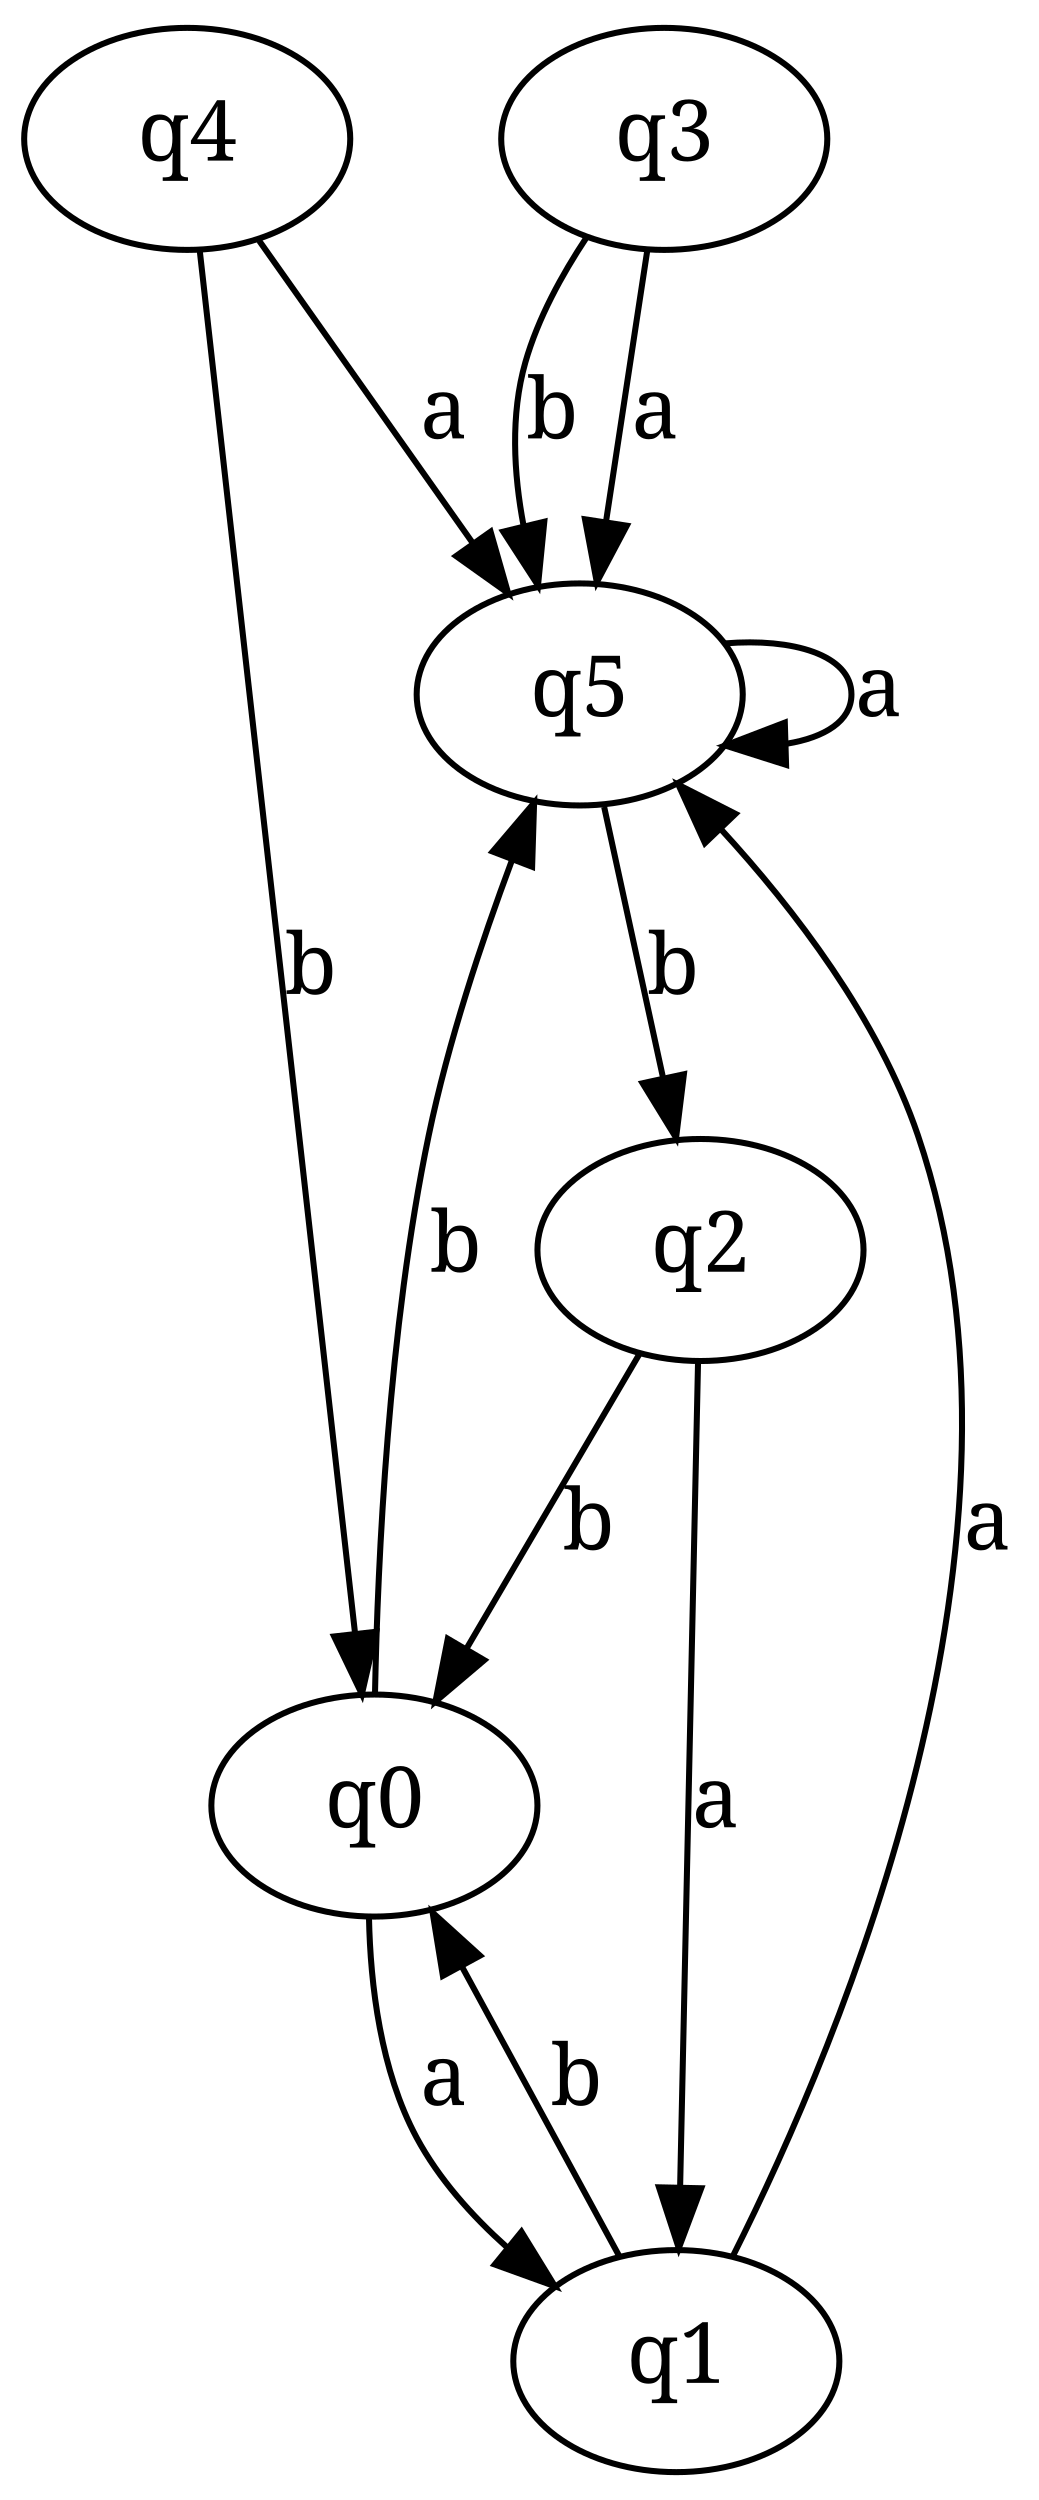
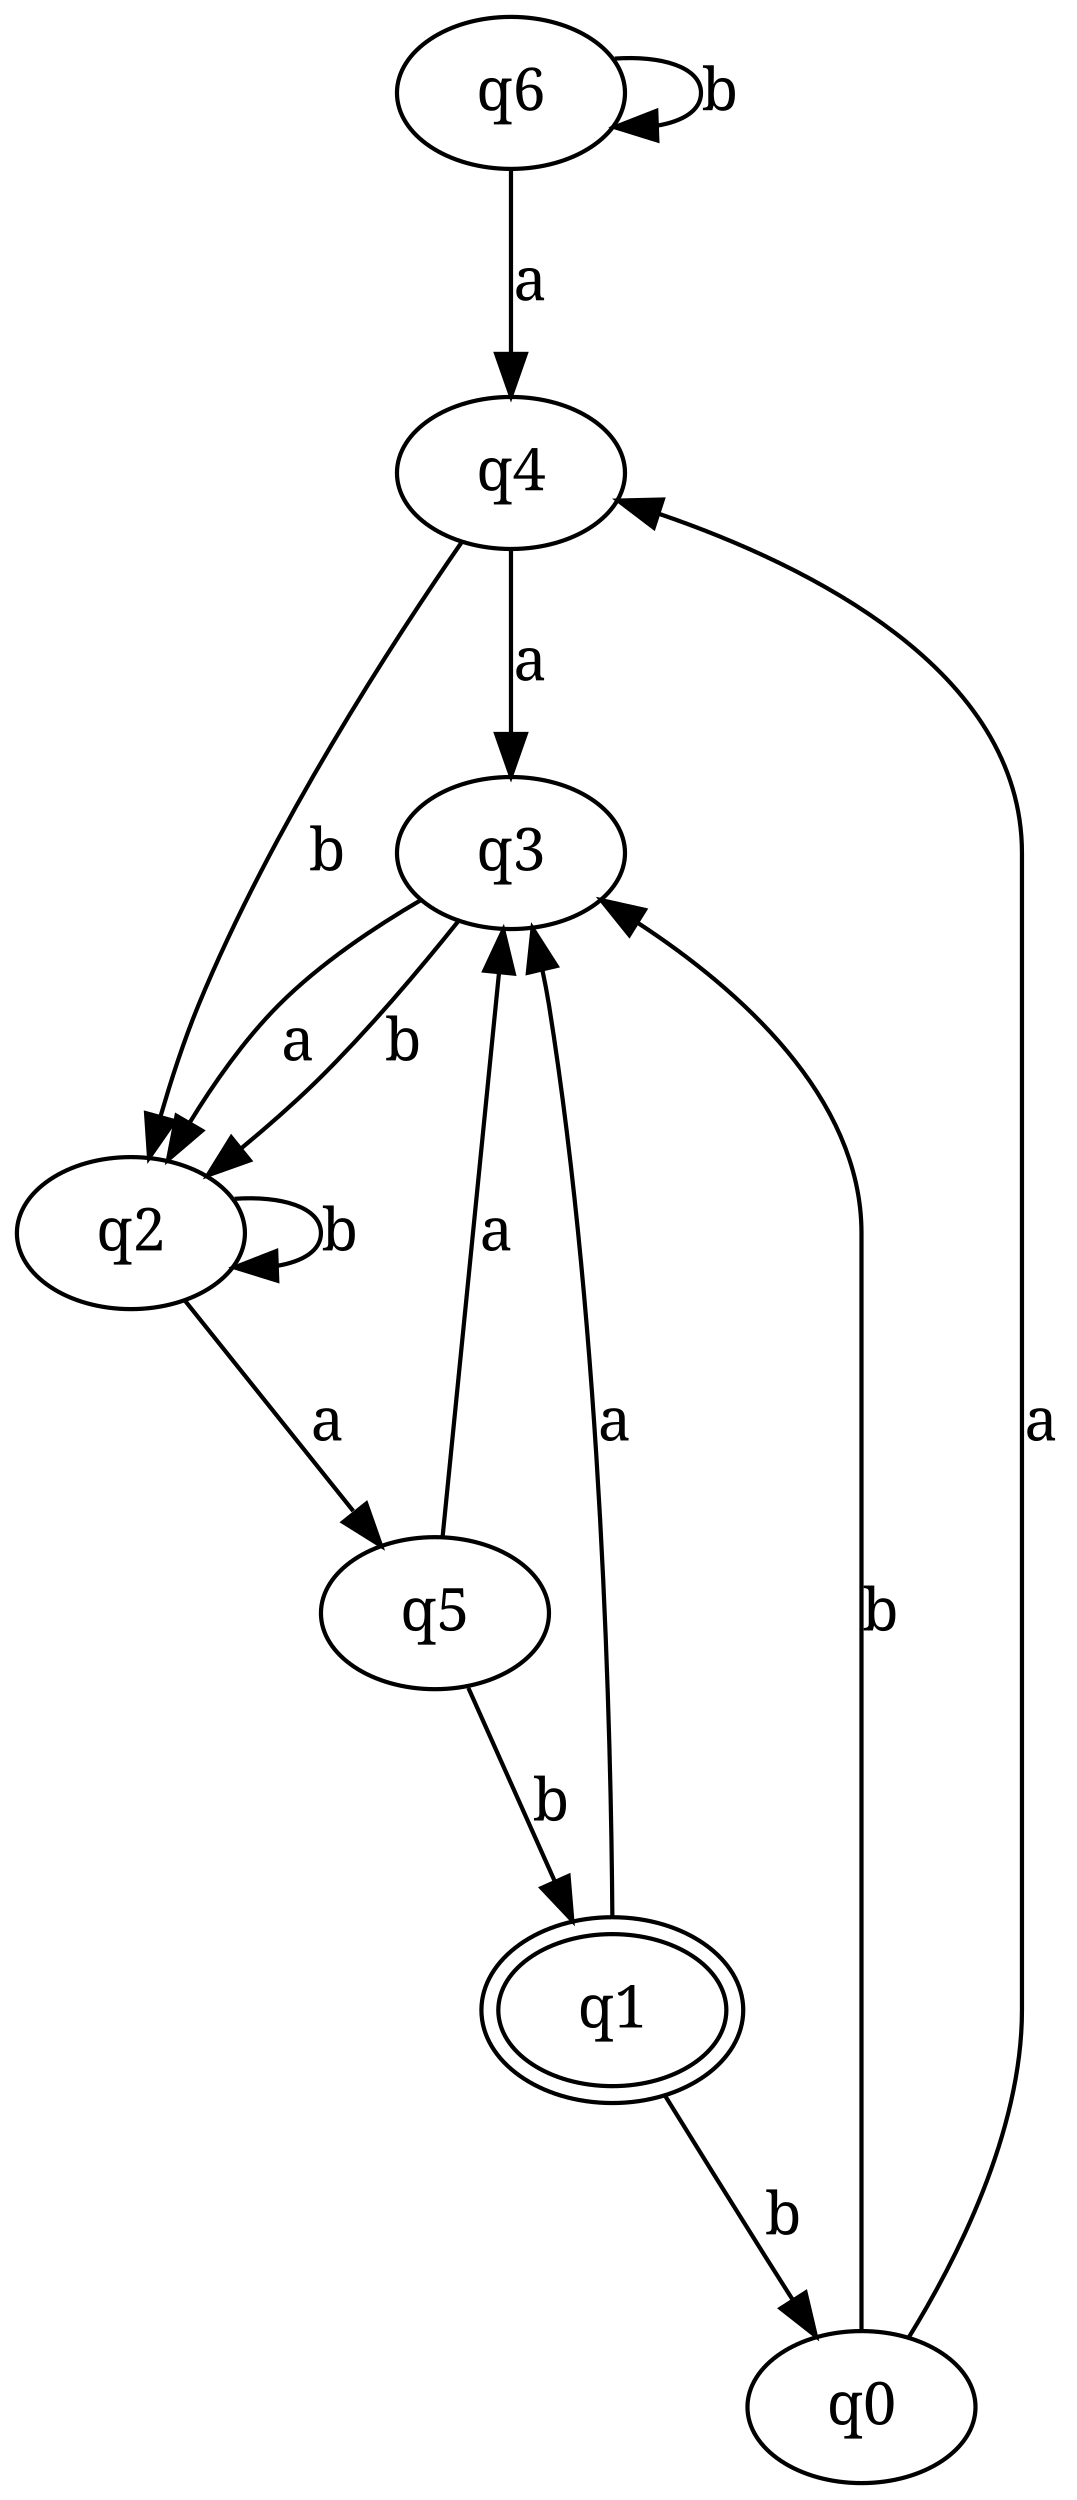
- <svg xmlns="http://www.w3.org/2000/svg" width="172pt" height="414pt" viewBox="0.00 0.00 172.00 414.00">
-   <g id="graph1" class="graph" transform="scale(1 1) rotate(0) translate(4 410)">
-     <polygon fill="white" stroke="white" points="-4,5 -4,-410 169,-410 169,5 -4,5" />
+ <svg xmlns="http://www.w3.org/2000/svg" width="255pt" height="592pt" viewBox="0.00 0.00 255.00 592.00">
+   <g id="graph1" class="graph" transform="scale(1 1) rotate(0) translate(4 588)">
+     <polygon fill="white" stroke="white" points="-4,5 -4,-588 252,-588 252,5 -4,5" />
    <g id="node1" class="node">
-       <ellipse fill="none" stroke="black" cx="92" cy="-295" rx="27" ry="18.385" />
-       <text text-anchor="middle" x="92" y="-291.4" font-family="Times Roman,serif" font-size="14.00">q5</text>
+       <ellipse fill="none" stroke="black" cx="117" cy="-566" rx="27" ry="18" />
+       <text text-anchor="middle" x="117" y="-561.9" font-family="Times Roman,serif" font-size="14.00">q6</text>
+     </g>
+     <g id="edge2" class="edge">
+       <path fill="none" stroke="black" d="M141.532,-574.121C152.508,-574.895 162,-572.188 162,-566 162,-561.843 157.715,-559.257 151.574,-558.242" />
+       <polygon fill="black" stroke="black" points="151.652,-554.742 141.532,-557.879 151.4,-561.738 151.652,-554.742" />
+       <text text-anchor="middle" x="166.5" y="-561.9" font-family="Times Roman,serif" font-size="14.00">b</text>
+     </g>
+     <g id="node4" class="node">
+       <ellipse fill="none" stroke="black" cx="117" cy="-476" rx="27" ry="18" />
+       <text text-anchor="middle" x="117" y="-471.9" font-family="Times Roman,serif" font-size="14.00">q4</text>
    </g>
    <g id="edge4" class="edge">
-       <path fill="none" stroke="black" d="M116.074,-303.454C127.242,-304.377 137,-301.559 137,-295 137,-290.593 132.595,-287.875 126.317,-286.846" />
-       <polygon fill="black" stroke="black" points="126.173,-283.34 116.074,-286.546 125.967,-290.337 126.173,-283.34" />
-       <text text-anchor="middle" x="141.5" y="-291.4" font-family="Times Roman,serif" font-size="14.00">a</text>
+       <path fill="none" stroke="black" d="M117,-547.787C117,-535.344 117,-518.605 117,-504.421" />
+       <polygon fill="black" stroke="black" points="120.5,-504.186 117,-494.186 113.5,-504.186 120.5,-504.186" />
+       <text text-anchor="middle" x="121.5" y="-516.9" font-family="Times Roman,serif" font-size="14.00">a</text>
    </g>
-     <g id="node3" class="node">
-       <ellipse fill="none" stroke="black" cx="112" cy="-203" rx="27" ry="18.385" />
-       <text text-anchor="middle" x="112" y="-199.4" font-family="Times Roman,serif" font-size="14.00">q2</text>
+     <g id="node9" class="node">
+       <ellipse fill="none" stroke="black" cx="117" cy="-386" rx="27" ry="18" />
+       <text text-anchor="middle" x="117" y="-381.9" font-family="Times Roman,serif" font-size="14.00">q3</text>
    </g>
-     <g id="edge2" class="edge">
-       <path fill="none" stroke="black" d="M96.047,-276.382C98.84,-263.538 102.605,-246.216 105.777,-231.627" />
-       <polygon fill="black" stroke="black" points="109.254,-232.105 107.959,-221.59 102.414,-230.618 109.254,-232.105" />
-       <text text-anchor="middle" x="107.5" y="-245.4" font-family="Times Roman,serif" font-size="14.00">b</text>
+     <g id="edge20" class="edge">
+       <path fill="none" stroke="black" d="M117,-457.787C117,-445.344 117,-428.605 117,-414.421" />
+       <polygon fill="black" stroke="black" points="120.5,-414.186 117,-404.186 113.5,-414.186 120.5,-414.186" />
+       <text text-anchor="middle" x="121.5" y="-426.9" font-family="Times Roman,serif" font-size="14.00">a</text>
    </g>
-     <g id="node6" class="node">
-       <ellipse fill="none" stroke="black" cx="58" cy="-111" rx="27" ry="18.385" />
-       <text text-anchor="middle" x="58" y="-107.4" font-family="Times Roman,serif" font-size="14.00">q0</text>
+     <g id="node10" class="node">
+       <ellipse fill="none" stroke="black" cx="27" cy="-296" rx="27" ry="18" />
+       <text text-anchor="middle" x="27" y="-291.9" font-family="Times Roman,serif" font-size="14.00">q2</text>
+     </g>
+     <g id="edge18" class="edge">
+       <path fill="none" stroke="black" d="M105.363,-459.666C89.249,-436.362 60.187,-391.758 43,-350 39.561,-341.643 36.519,-332.282 34.037,-323.731" />
+       <polygon fill="black" stroke="black" points="37.336,-322.53 31.297,-313.825 30.589,-324.396 37.336,-322.53" />
+       <text text-anchor="middle" x="73.5" y="-381.9" font-family="Times Roman,serif" font-size="14.00">b</text>
+     </g>
+     <g id="node5" class="node">
+       <ellipse fill="none" stroke="black" cx="99" cy="-206" rx="27" ry="18" />
+       <text text-anchor="middle" x="99" y="-201.9" font-family="Times Roman,serif" font-size="14.00">q5</text>
+     </g>
+     <g id="node7" class="node">
+       <ellipse fill="none" stroke="black" cx="141" cy="-112" rx="27" ry="18" />
+       <ellipse fill="none" stroke="black" cx="141" cy="-112" rx="31" ry="22" />
+       <text text-anchor="middle" x="141" y="-107.9" font-family="Times Roman,serif" font-size="14.00">q1</text>
    </g>
    <g id="edge6" class="edge">
-       <path fill="none" stroke="black" d="M101.843,-185.696C93.773,-171.946 82.359,-152.501 73.201,-136.898" />
-       <polygon fill="black" stroke="black" points="76.192,-135.079 68.111,-128.227 70.155,-138.623 76.192,-135.079" />
-       <text text-anchor="middle" x="93.5" y="-153.4" font-family="Times Roman,serif" font-size="14.00">b</text>
-     </g>
-     <g id="node8" class="node">
-       <ellipse fill="none" stroke="black" cx="108" cy="-19" rx="27" ry="18.385" />
-       <text text-anchor="middle" x="108" y="-15.4" font-family="Times Roman,serif" font-size="14.00">q1</text>
+       <path fill="none" stroke="black" d="M106.9,-188.319C112.631,-175.493 120.529,-157.817 127.281,-142.705" />
+       <polygon fill="black" stroke="black" points="130.634,-143.78 131.518,-133.222 124.243,-140.924 130.634,-143.78" />
+       <text text-anchor="middle" x="126.5" y="-156.9" font-family="Times Roman,serif" font-size="14.00">b</text>
    </g>
    <g id="edge8" class="edge">
-       <path fill="none" stroke="black" d="M111.594,-184.345C110.897,-152.247 109.464,-86.349 108.634,-48.148" />
-       <polygon fill="black" stroke="black" points="112.123,-47.626 108.407,-37.705 105.125,-47.779 112.123,-47.626" />
-       <text text-anchor="middle" x="114.5" y="-107.4" font-family="Times Roman,serif" font-size="14.00">a</text>
+       <path fill="none" stroke="black" d="M100.803,-224.031C103.936,-255.357 110.406,-320.061 114.151,-357.514" />
+       <polygon fill="black" stroke="black" points="110.697,-358.148 115.175,-367.75 117.663,-357.451 110.697,-358.148" />
+       <text text-anchor="middle" x="113.5" y="-291.9" font-family="Times Roman,serif" font-size="14.00">a</text>
+     </g>
+     <g id="edge16" class="edge">
+       <path fill="none" stroke="black" d="M141.006,-134.139C140.708,-176.383 138.551,-271.297 126,-350 125.568,-352.71 125.03,-355.514 124.435,-358.307" />
+       <polygon fill="black" stroke="black" points="120.995,-357.645 122.105,-368.181 127.808,-359.252 120.995,-357.645" />
+       <text text-anchor="middle" x="141.5" y="-246.9" font-family="Times Roman,serif" font-size="14.00">a</text>
+     </g>
+     <g id="node14" class="node">
+       <ellipse fill="none" stroke="black" cx="200" cy="-18" rx="27" ry="18" />
+       <text text-anchor="middle" x="200" y="-13.9" font-family="Times Roman,serif" font-size="14.00">q0</text>
+     </g>
+     <g id="edge14" class="edge">
+       <path fill="none" stroke="black" d="M153.431,-91.828C160.338,-80.658 169.106,-66.536 177,-54 179.161,-50.568 181.449,-46.959 183.71,-43.406" />
+       <polygon fill="black" stroke="black" points="186.76,-45.133 189.19,-34.821 180.859,-41.367 186.76,-45.133" />
+       <text text-anchor="middle" x="181.5" y="-58.9" font-family="Times Roman,serif" font-size="14.00">b</text>
    </g>
    <g id="edge22" class="edge">
-       <path fill="none" stroke="black" d="M58.102,-129.663C58.548,-151.884 60.335,-190.012 67,-222 70.201,-237.362 75.707,-253.951 80.739,-267.426" />
-       <polygon fill="black" stroke="black" points="77.586,-268.979 84.447,-277.052 84.118,-266.462 77.586,-268.979" />
-       <text text-anchor="middle" x="71.5" y="-199.4" font-family="Times Roman,serif" font-size="14.00">b</text>
+       <path fill="none" stroke="black" d="M104.425,-369.741C95.555,-358.66 83.136,-343.898 71,-332 65.476,-326.585 59.211,-321.111 53.175,-316.122" />
+       <polygon fill="black" stroke="black" points="55.159,-313.226 45.179,-309.671 50.764,-318.674 55.159,-313.226" />
+       <text text-anchor="middle" x="91.5" y="-336.9" font-family="Times Roman,serif" font-size="14.00">b</text>
    </g>
    <g id="edge24" class="edge">
-       <path fill="none" stroke="black" d="M57.105,-92.41C57.334,-81.247 59.028,-67.106 65,-56 68.656,-49.202 74.104,-43.098 79.903,-37.901" />
-       <polygon fill="black" stroke="black" points="82.349,-40.423 87.895,-31.396 77.93,-34.995 82.349,-40.423" />
-       <text text-anchor="middle" x="69.5" y="-61.4" font-family="Times Roman,serif" font-size="14.00">a</text>
+       <path fill="none" stroke="black" d="M95.642,-374.846C84.774,-368.506 71.823,-359.867 62,-350 53.877,-341.84 46.621,-331.498 40.852,-322.054" />
+       <polygon fill="black" stroke="black" points="43.853,-320.253 35.795,-313.374 37.805,-323.777 43.853,-320.253" />
+       <text text-anchor="middle" x="66.5" y="-336.9" font-family="Times Roman,serif" font-size="14.00">a</text>
    </g>
    <g id="edge12" class="edge">
-       <path fill="none" stroke="black" d="M117.428,-36.512C135.34,-72.18 170.569,-155.5 148,-222 141.477,-241.219 127.634,-259.344 115.344,-272.725" />
-       <polygon fill="black" stroke="black" points="112.74,-270.384 108.354,-280.029 117.797,-275.224 112.74,-270.384" />
-       <text text-anchor="middle" x="159.5" y="-153.4" font-family="Times Roman,serif" font-size="14.00">a</text>
+       <path fill="none" stroke="black" d="M39.872,-279.91C50.93,-266.088 67.036,-245.955 79.647,-230.191" />
+       <polygon fill="black" stroke="black" points="82.725,-231.946 86.239,-221.951 77.259,-227.573 82.725,-231.946" />
+       <text text-anchor="middle" x="73.5" y="-246.9" font-family="Times Roman,serif" font-size="14.00">a</text>
    </g>
    <g id="edge10" class="edge">
-       <path fill="none" stroke="black" d="M98.559,-36.372C91.233,-49.852 80.948,-68.776 72.568,-84.195" />
-       <polygon fill="black" stroke="black" points="69.341,-82.804 67.641,-93.261 75.491,-86.147 69.341,-82.804" />
-       <text text-anchor="middle" x="91.5" y="-61.4" font-family="Times Roman,serif" font-size="14.00">b</text>
+       <path fill="none" stroke="black" d="M51.532,-304.121C62.508,-304.895 72,-302.188 72,-296 72,-291.843 67.715,-289.257 61.574,-288.242" />
+       <polygon fill="black" stroke="black" points="61.652,-284.742 51.532,-287.879 61.4,-291.738 61.652,-284.742" />
+       <text text-anchor="middle" x="76.5" y="-291.9" font-family="Times Roman,serif" font-size="14.00">b</text>
    </g>
-     <g id="node11" class="node">
-       <ellipse fill="none" stroke="black" cx="27" cy="-387" rx="27" ry="18.385" />
-       <text text-anchor="middle" x="27" y="-383.4" font-family="Times Roman,serif" font-size="14.00">q4</text>
+     <g id="edge28" class="edge">
+       <path fill="none" stroke="black" d="M211.196,-34.51C222.405,-52.673 238,-83.132 238,-112 238,-386 238,-386 238,-386 238,-429.195 187.741,-454.096 152.006,-466.341" />
+       <polygon fill="black" stroke="black" points="150.8,-463.052 142.366,-469.464 152.958,-469.712 150.8,-463.052" />
+       <text text-anchor="middle" x="242.5" y="-246.9" font-family="Times Roman,serif" font-size="14.00">a</text>
    </g>
-     <g id="edge16" class="edge">
-       <path fill="none" stroke="black" d="M38.922,-370.126C48.818,-356.12 63.037,-335.994 74.268,-320.098" />
-       <polygon fill="black" stroke="black" points="77.242,-321.954 80.154,-311.767 71.525,-317.915 77.242,-321.954" />
-       <text text-anchor="middle" x="69.5" y="-337.4" font-family="Times Roman,serif" font-size="14.00">a</text>
-     </g>
-     <g id="edge14" class="edge">
-       <path fill="none" stroke="black" d="M29.082,-368.462C34.388,-321.227 48.442,-196.095 54.798,-139.505" />
-       <polygon fill="black" stroke="black" points="58.289,-139.785 55.927,-129.457 51.333,-139.004 58.289,-139.785" />
-       <text text-anchor="middle" x="47.5" y="-245.4" font-family="Times Roman,serif" font-size="14.00">b</text>
-     </g>
-     <g id="node14" class="node">
-       <ellipse fill="none" stroke="black" cx="106" cy="-387" rx="27" ry="18.385" />
-       <text text-anchor="middle" x="106" y="-383.4" font-family="Times Roman,serif" font-size="14.00">q3</text>
-     </g>
-     <g id="edge18" class="edge">
-       <path fill="none" stroke="black" d="M93.1,-370.629C89.04,-364.51 85.076,-357.273 83,-350 80.518,-341.307 81.047,-331.632 82.719,-322.851" />
-       <polygon fill="black" stroke="black" points="86.137,-323.609 85.096,-313.065 79.335,-321.957 86.137,-323.609" />
-       <text text-anchor="middle" x="87.5" y="-337.4" font-family="Times Roman,serif" font-size="14.00">b</text>
-     </g>
-     <g id="edge20" class="edge">
-       <path fill="none" stroke="black" d="M103.167,-368.382C101.212,-355.538 98.576,-338.216 96.356,-323.627" />
-       <polygon fill="black" stroke="black" points="99.794,-322.949 94.829,-313.59 92.873,-324.003 99.794,-322.949" />
-       <text text-anchor="middle" x="104.5" y="-337.4" font-family="Times Roman,serif" font-size="14.00">a</text>
+     <g id="edge26" class="edge">
+       <path fill="none" stroke="black" d="M200,-36.02C200,-54.943 200,-85.562 200,-112 200,-296 200,-296 200,-296 200,-328.229 170.882,-353.853 147.139,-369.39" />
+       <polygon fill="black" stroke="black" points="145.016,-366.589 138.375,-374.844 148.714,-372.532 145.016,-366.589" />
+       <text text-anchor="middle" x="204.5" y="-201.9" font-family="Times Roman,serif" font-size="14.00">b</text>
    </g>
  </g>
</svg>
